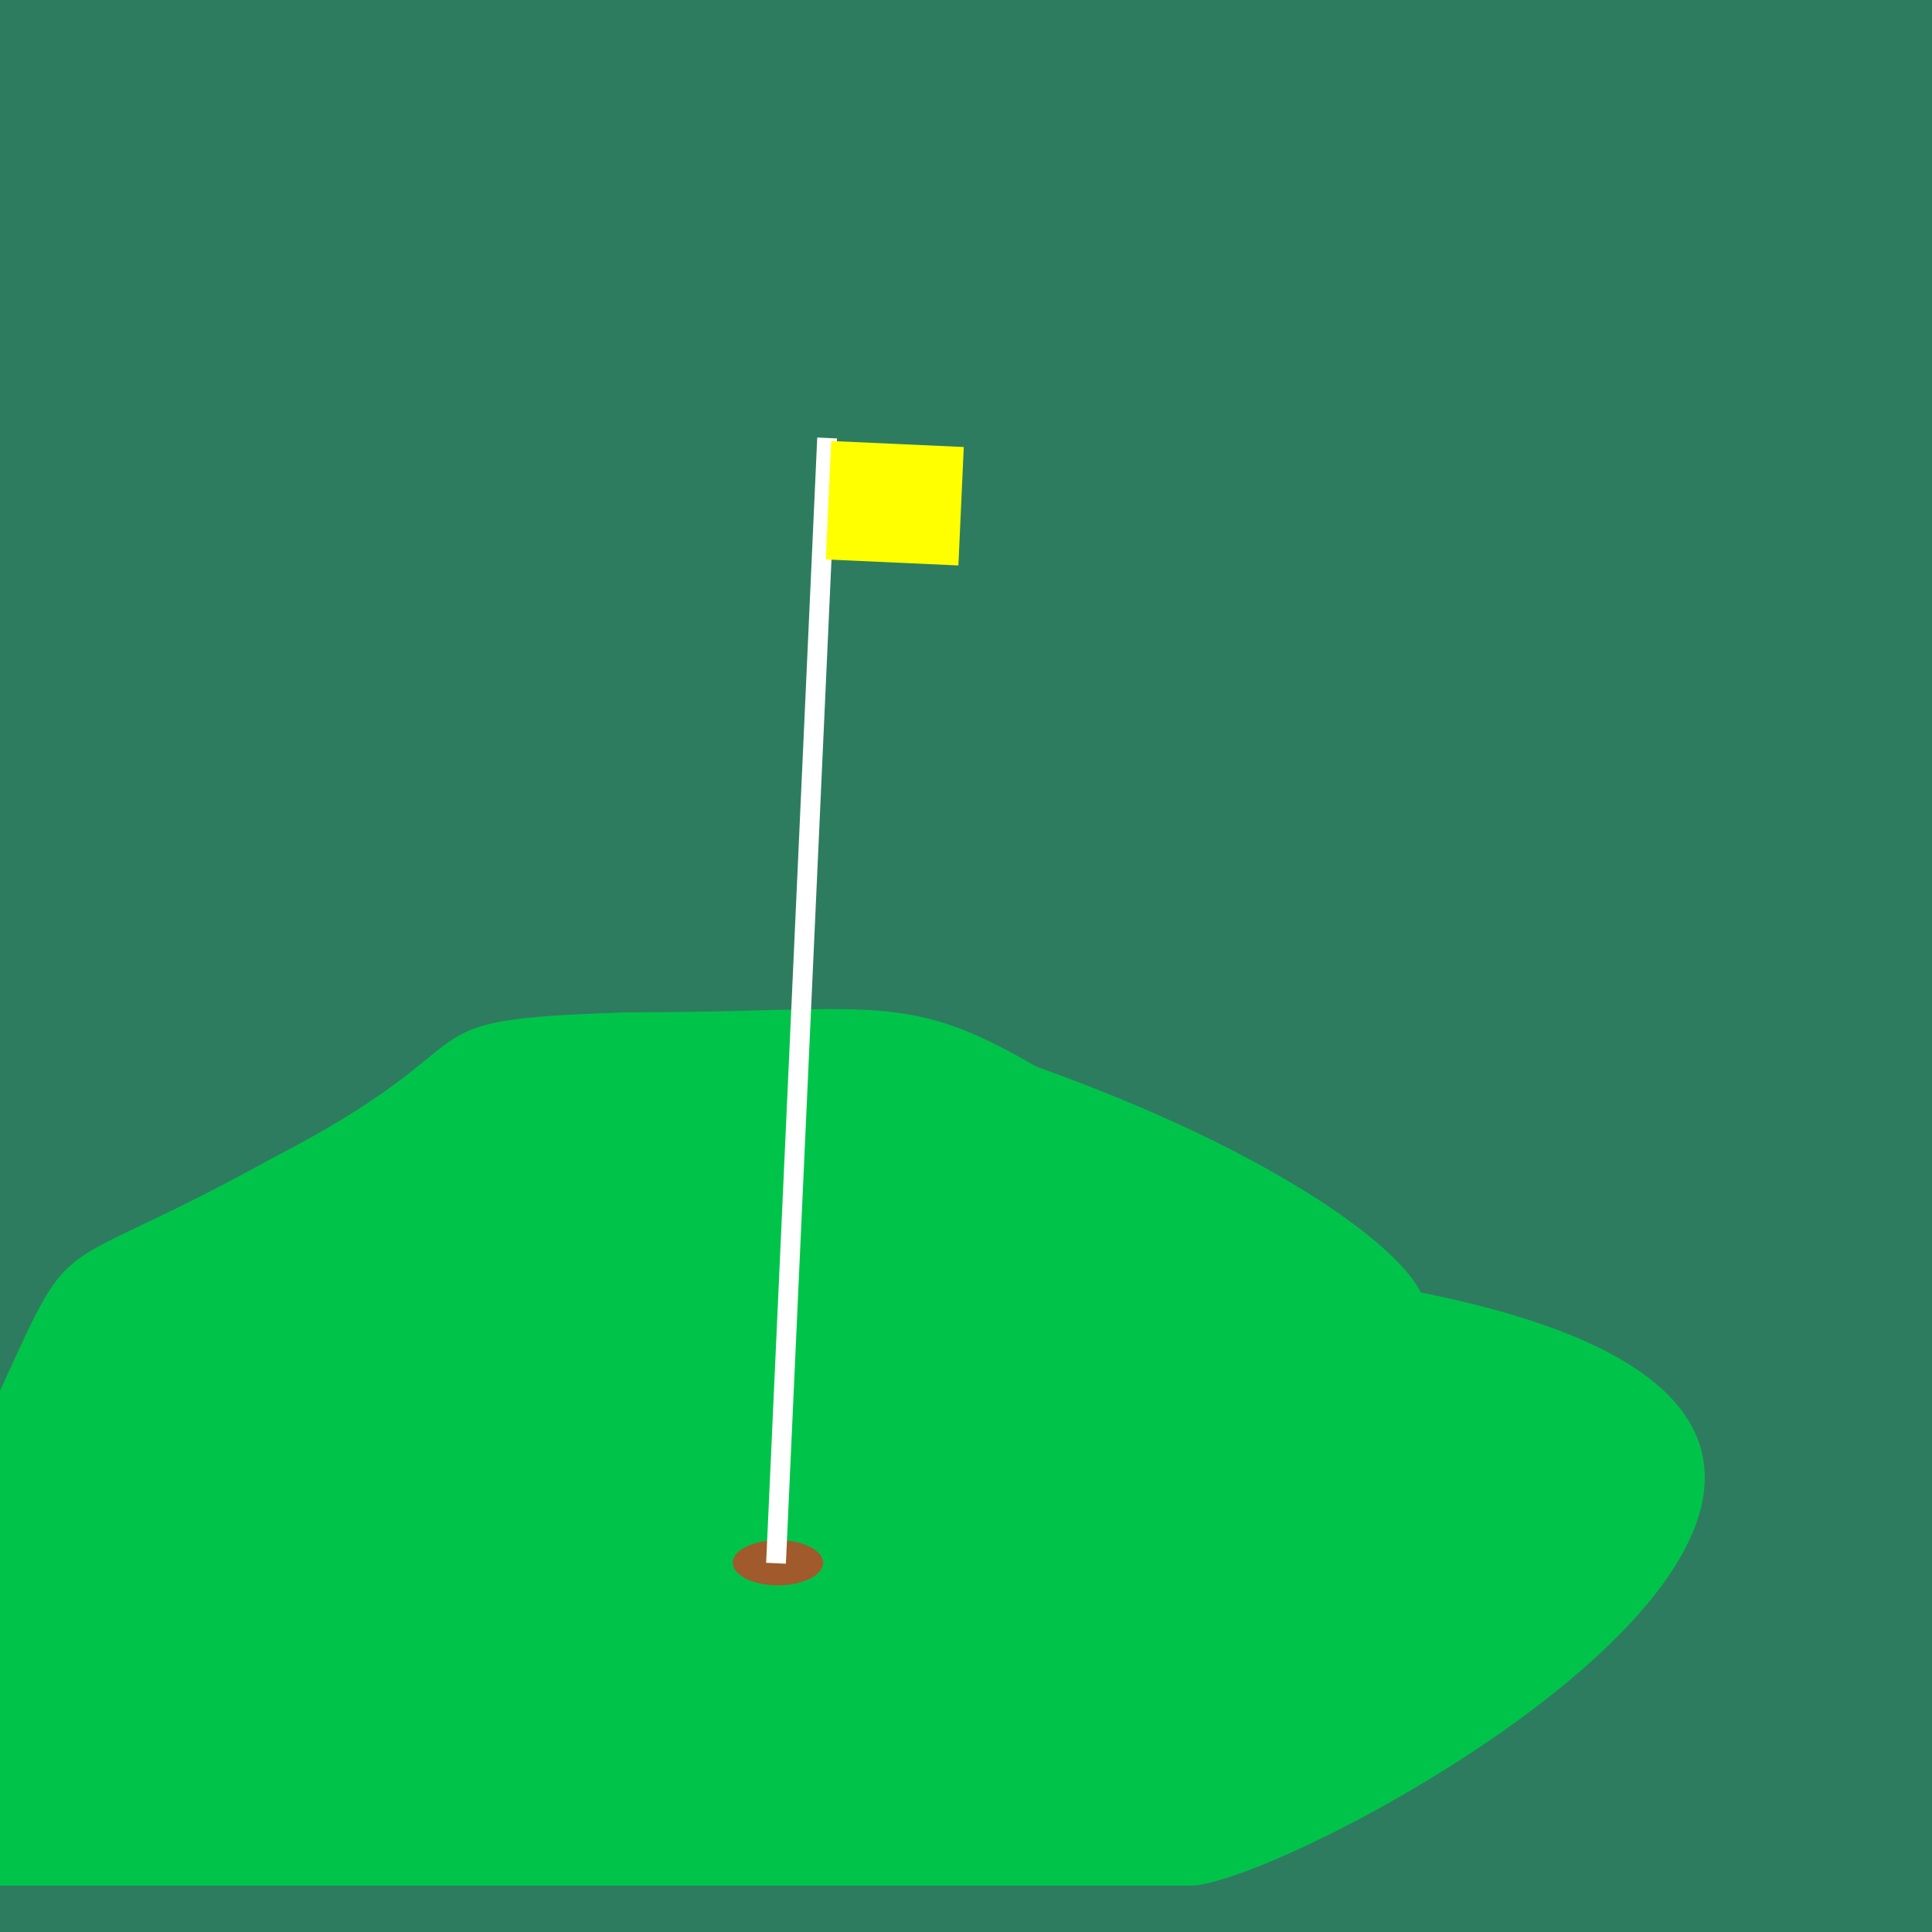
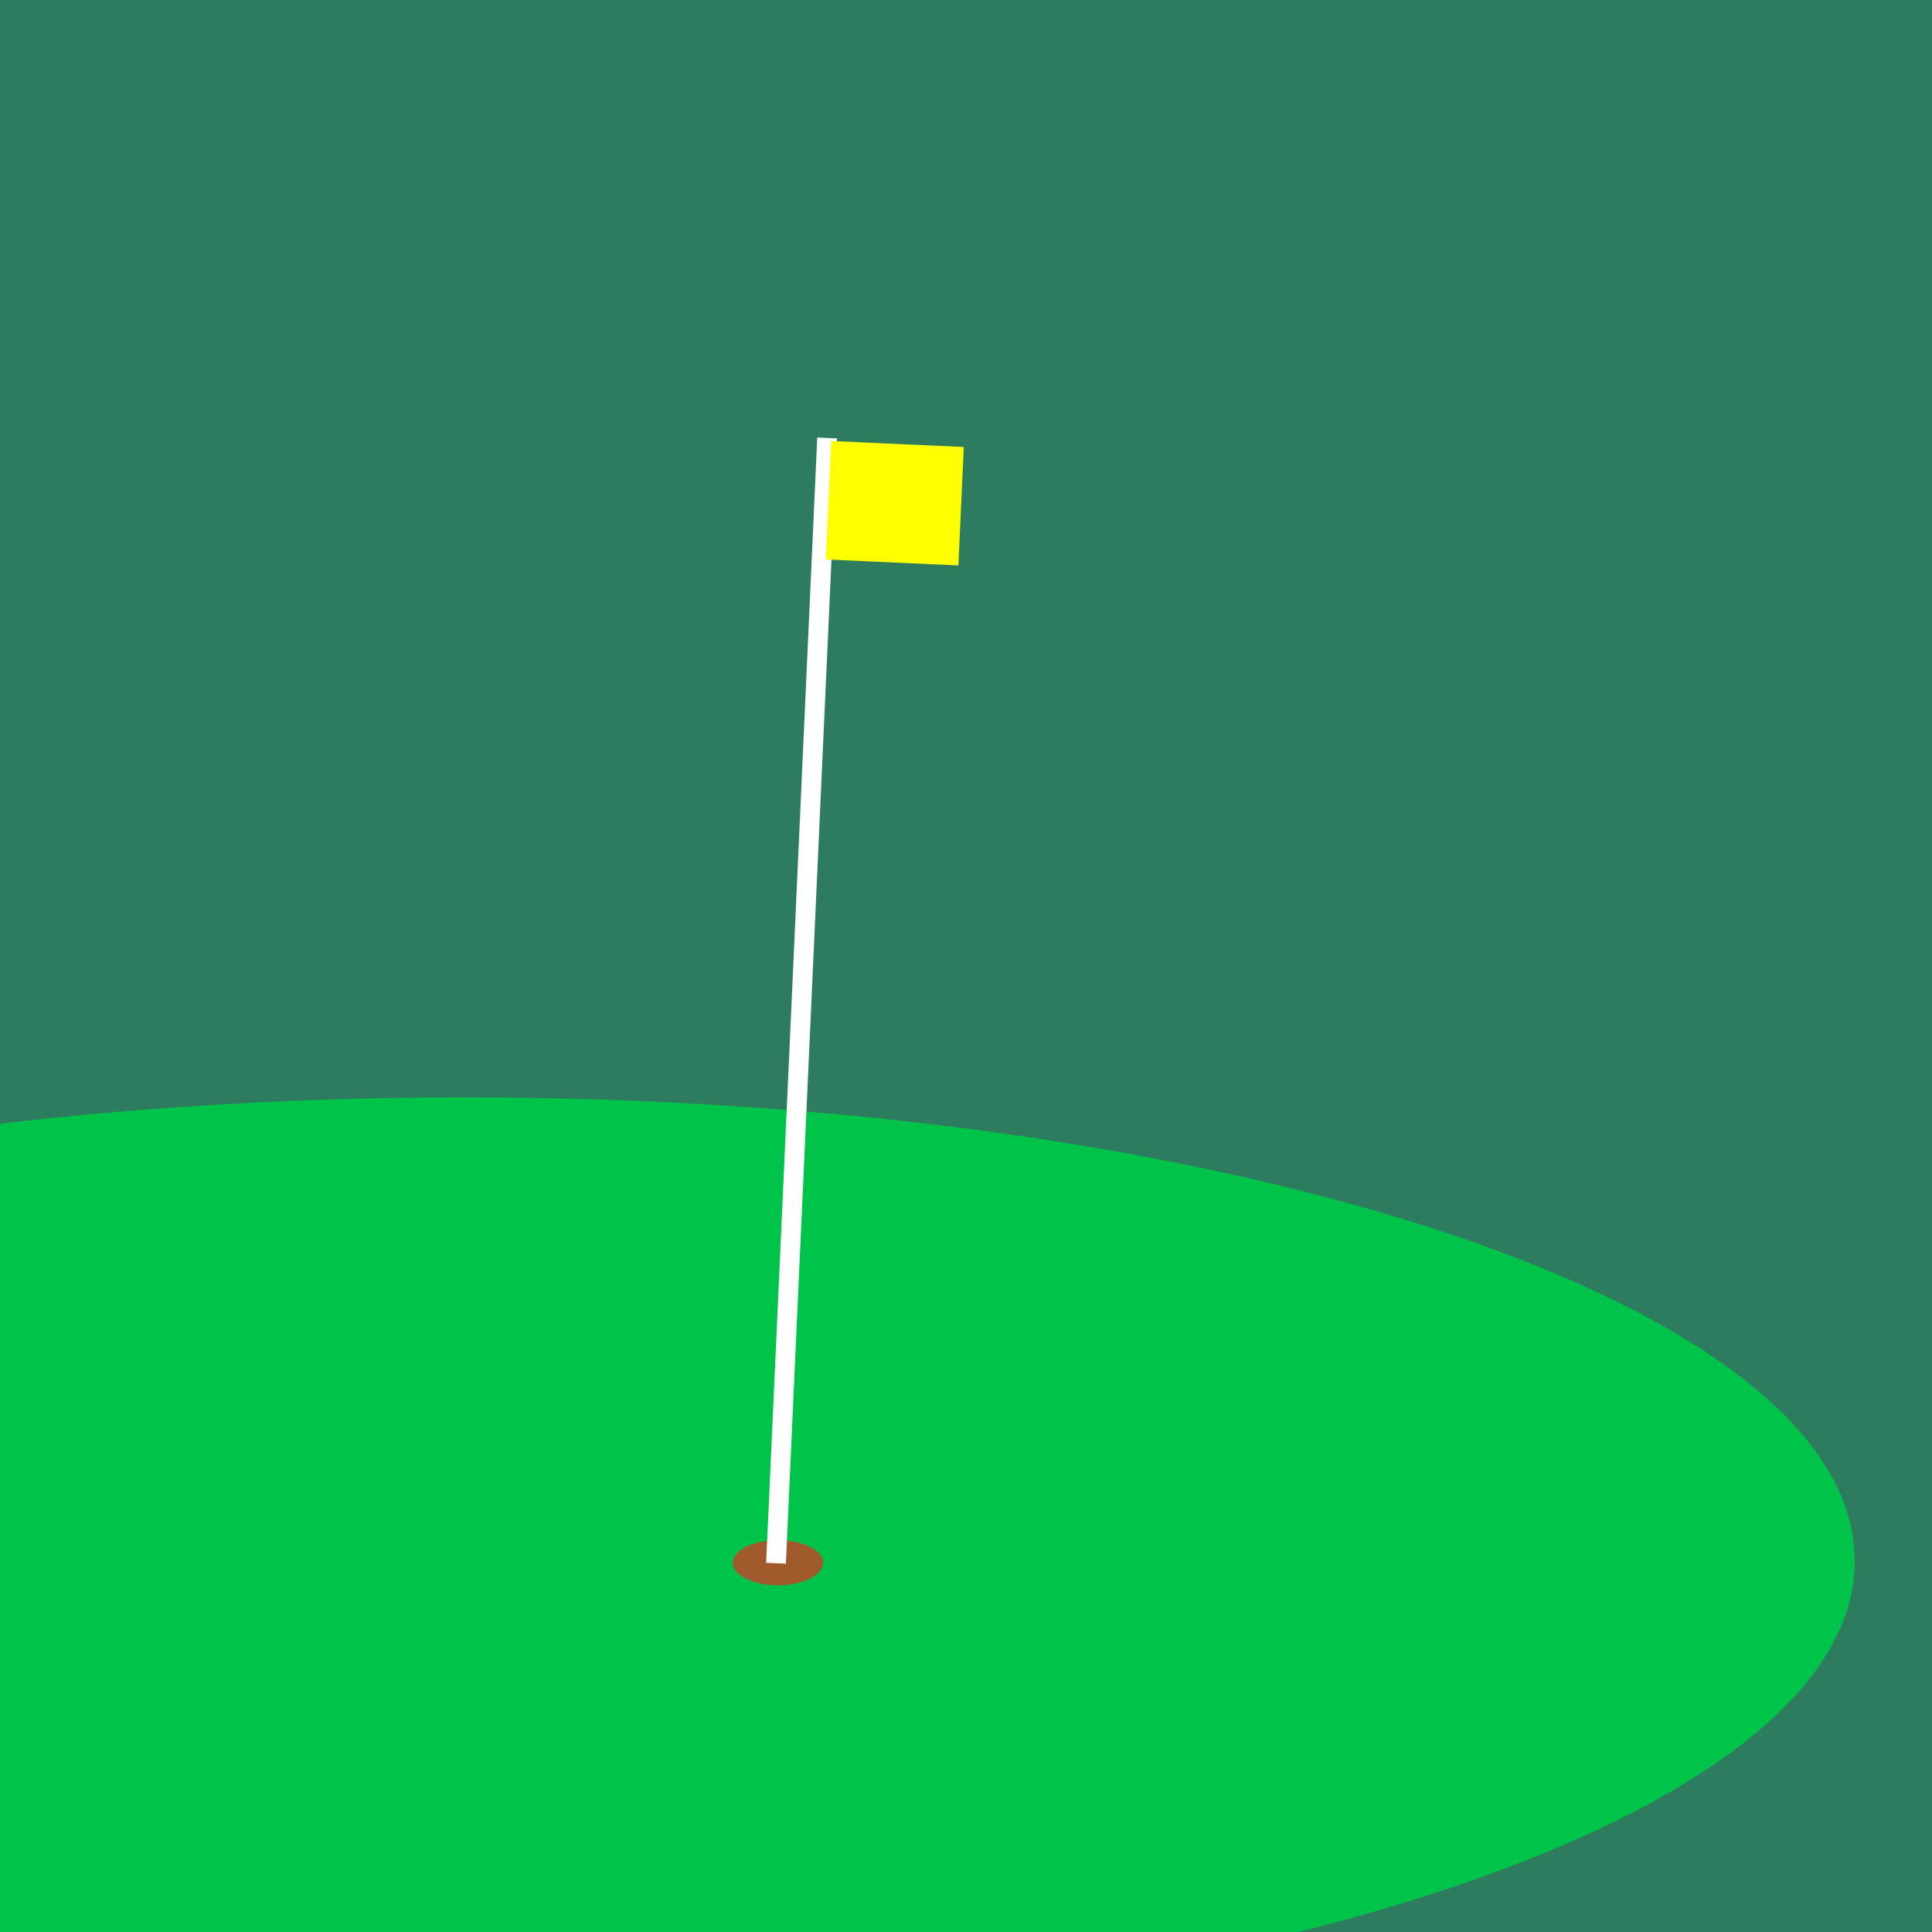
<svg width="250" height="250">
  <rect style="fill:#2e7c60;stroke-width:0.3" id="rect1" width="250" height="250" x="0" y="0" />
-   <path style="fill:#00c44a;stroke-width:0.3;" d="m 0,180 c 10,-22.0 6.0,-14.0 35,-30.0 31.0,-16.0 15.0,-18.0 46.03,-19.0 32.0,-0.0 36.0,-3.0 53.0,7 59.0,21.0 69.0,49 15.0,25 150.0,10.0 20,81.0 5,81 l -150.0,0.0 -32,0.0 -1,-52 z" id="green" />
+   <ellipse style="fill:#00c44a;stroke-width:0.3;" id="green" cx="60.0" cy="202.0" rx="180.0" ry="60.0" />
  <ellipse style="fill:#a05a2c;stroke-width:0.3" id="hole" cx="100.663" cy="202.22" rx="5.845" ry="2.923" />
  <rect style="fill:#ffffff" id="rect2" width="2.557" height="145.76" x="108.21" y="51.761" transform="rotate(2.6)" />
  <rect style="fill:#ffff00" id="rect3" width="17.17" height="15.343" x="110.037" y="52.126" transform="rotate(2.6)" />
</svg>
